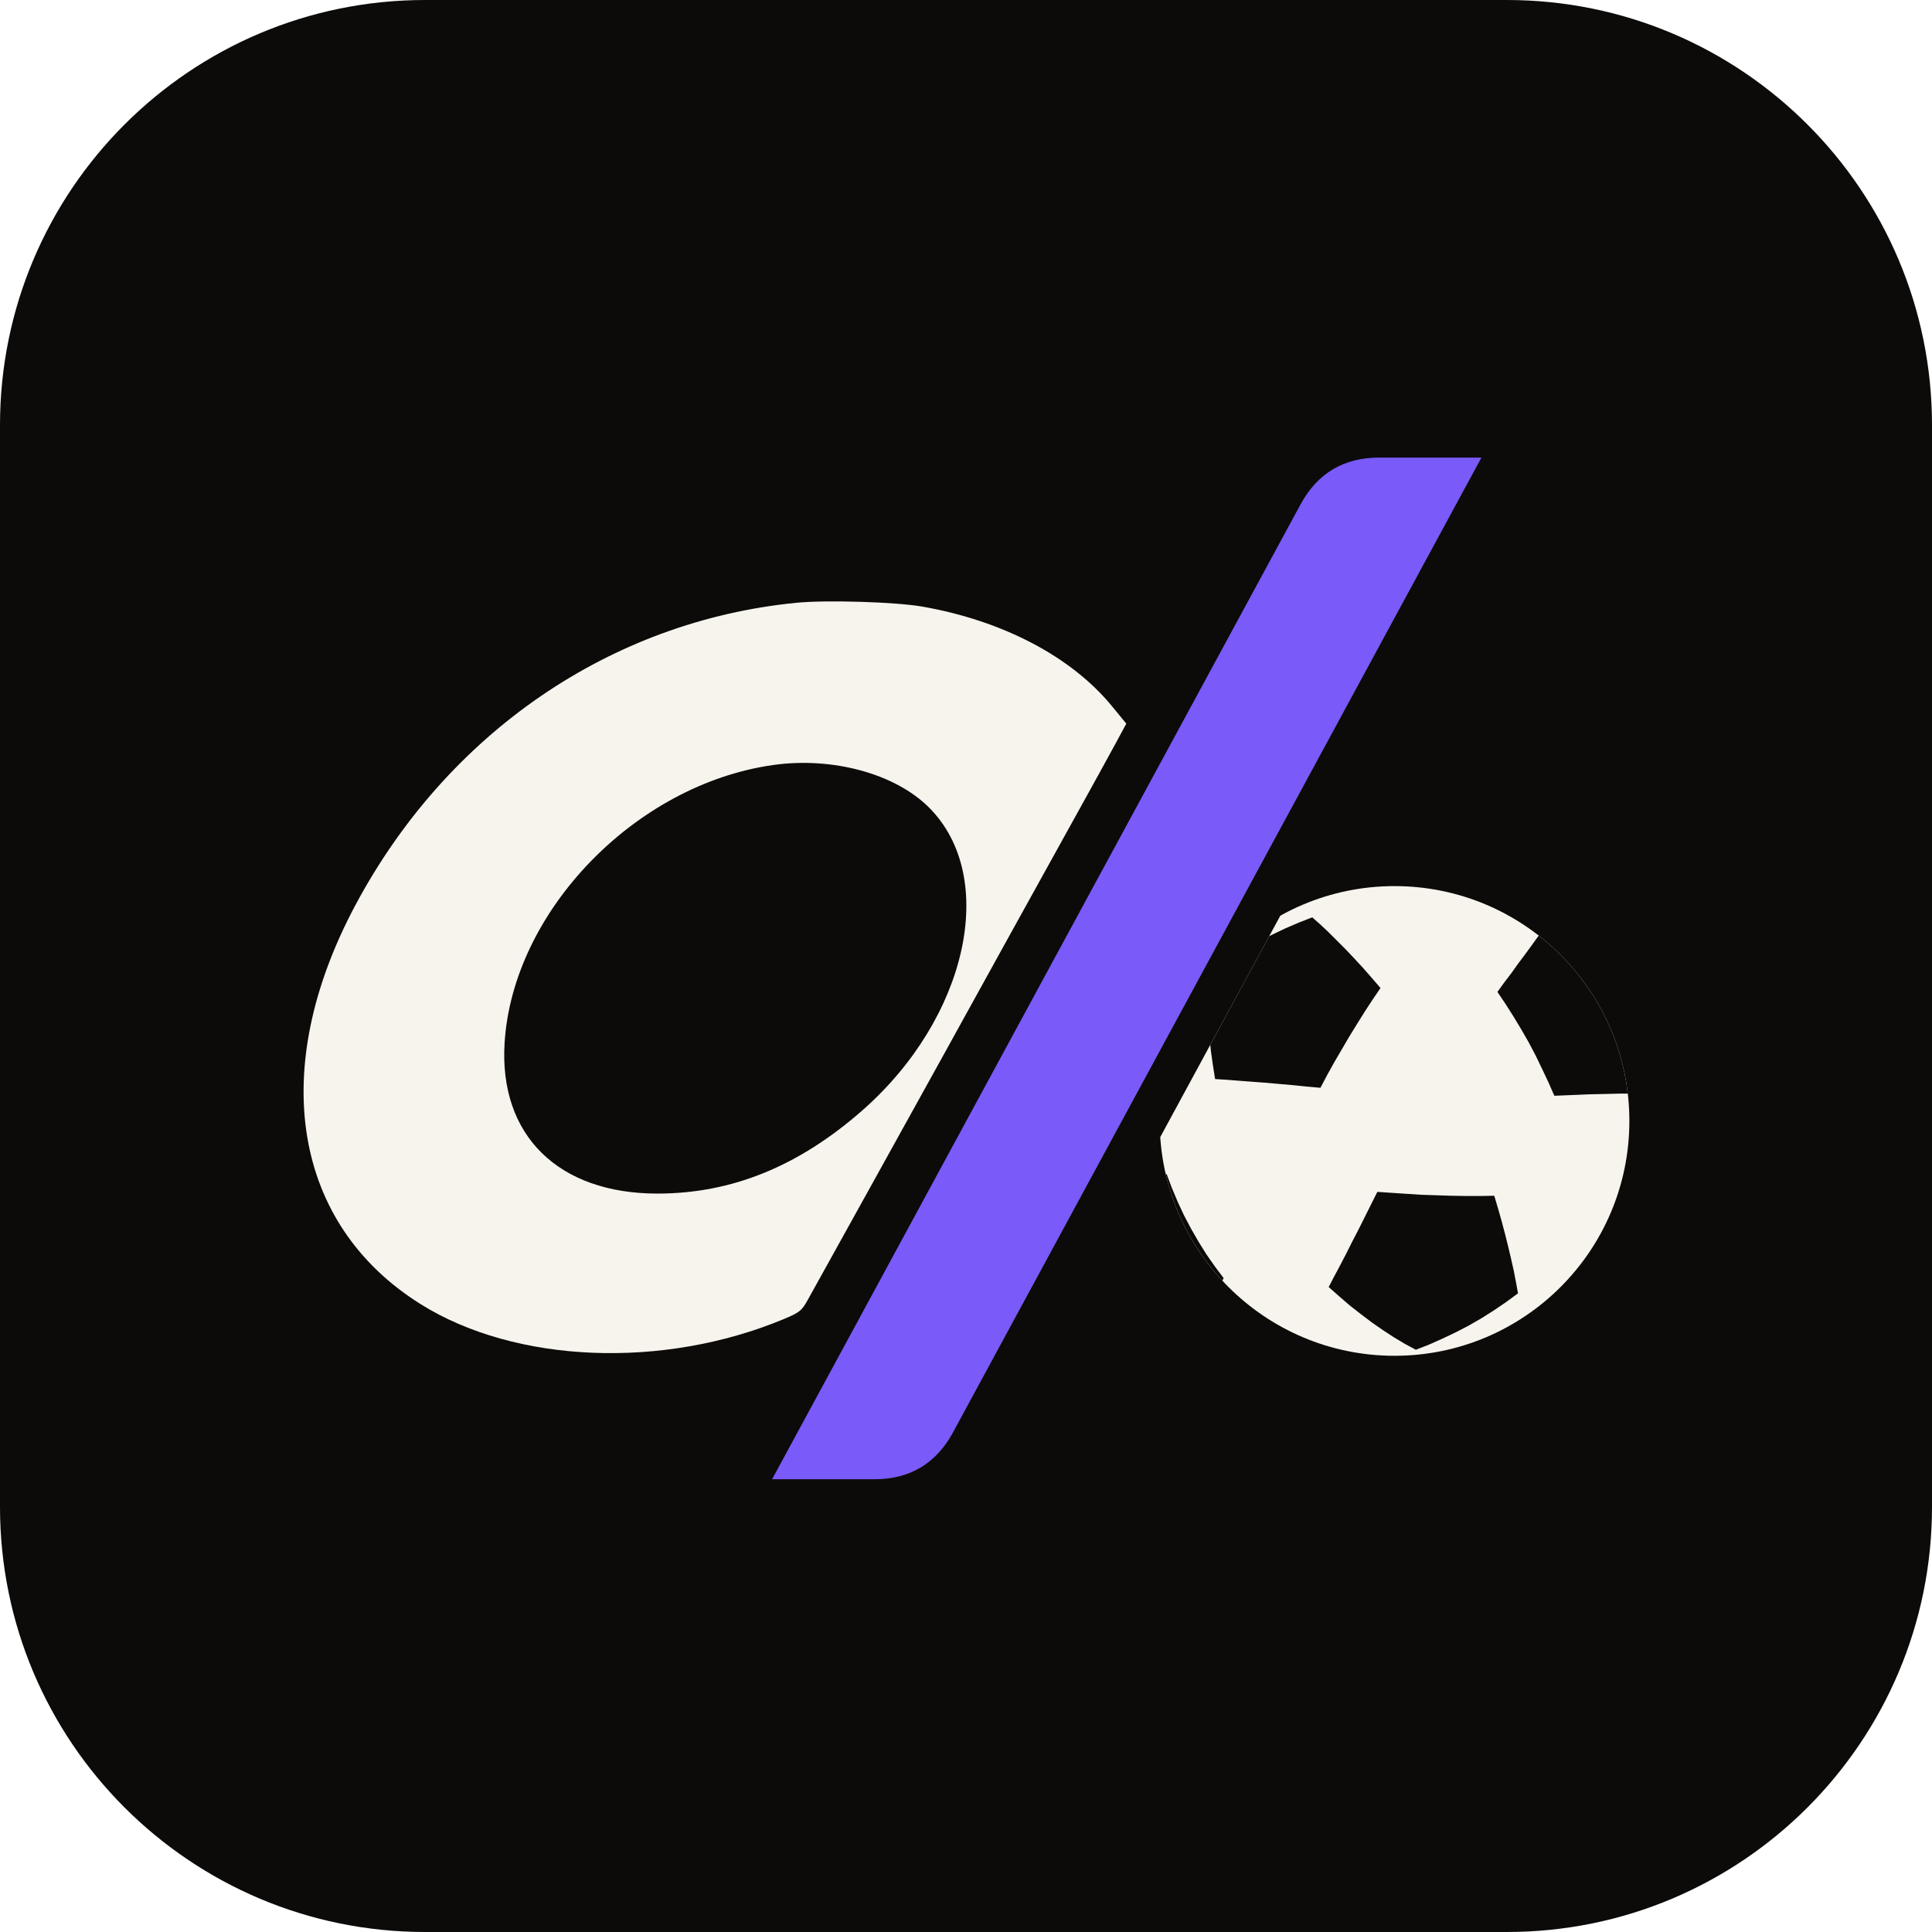
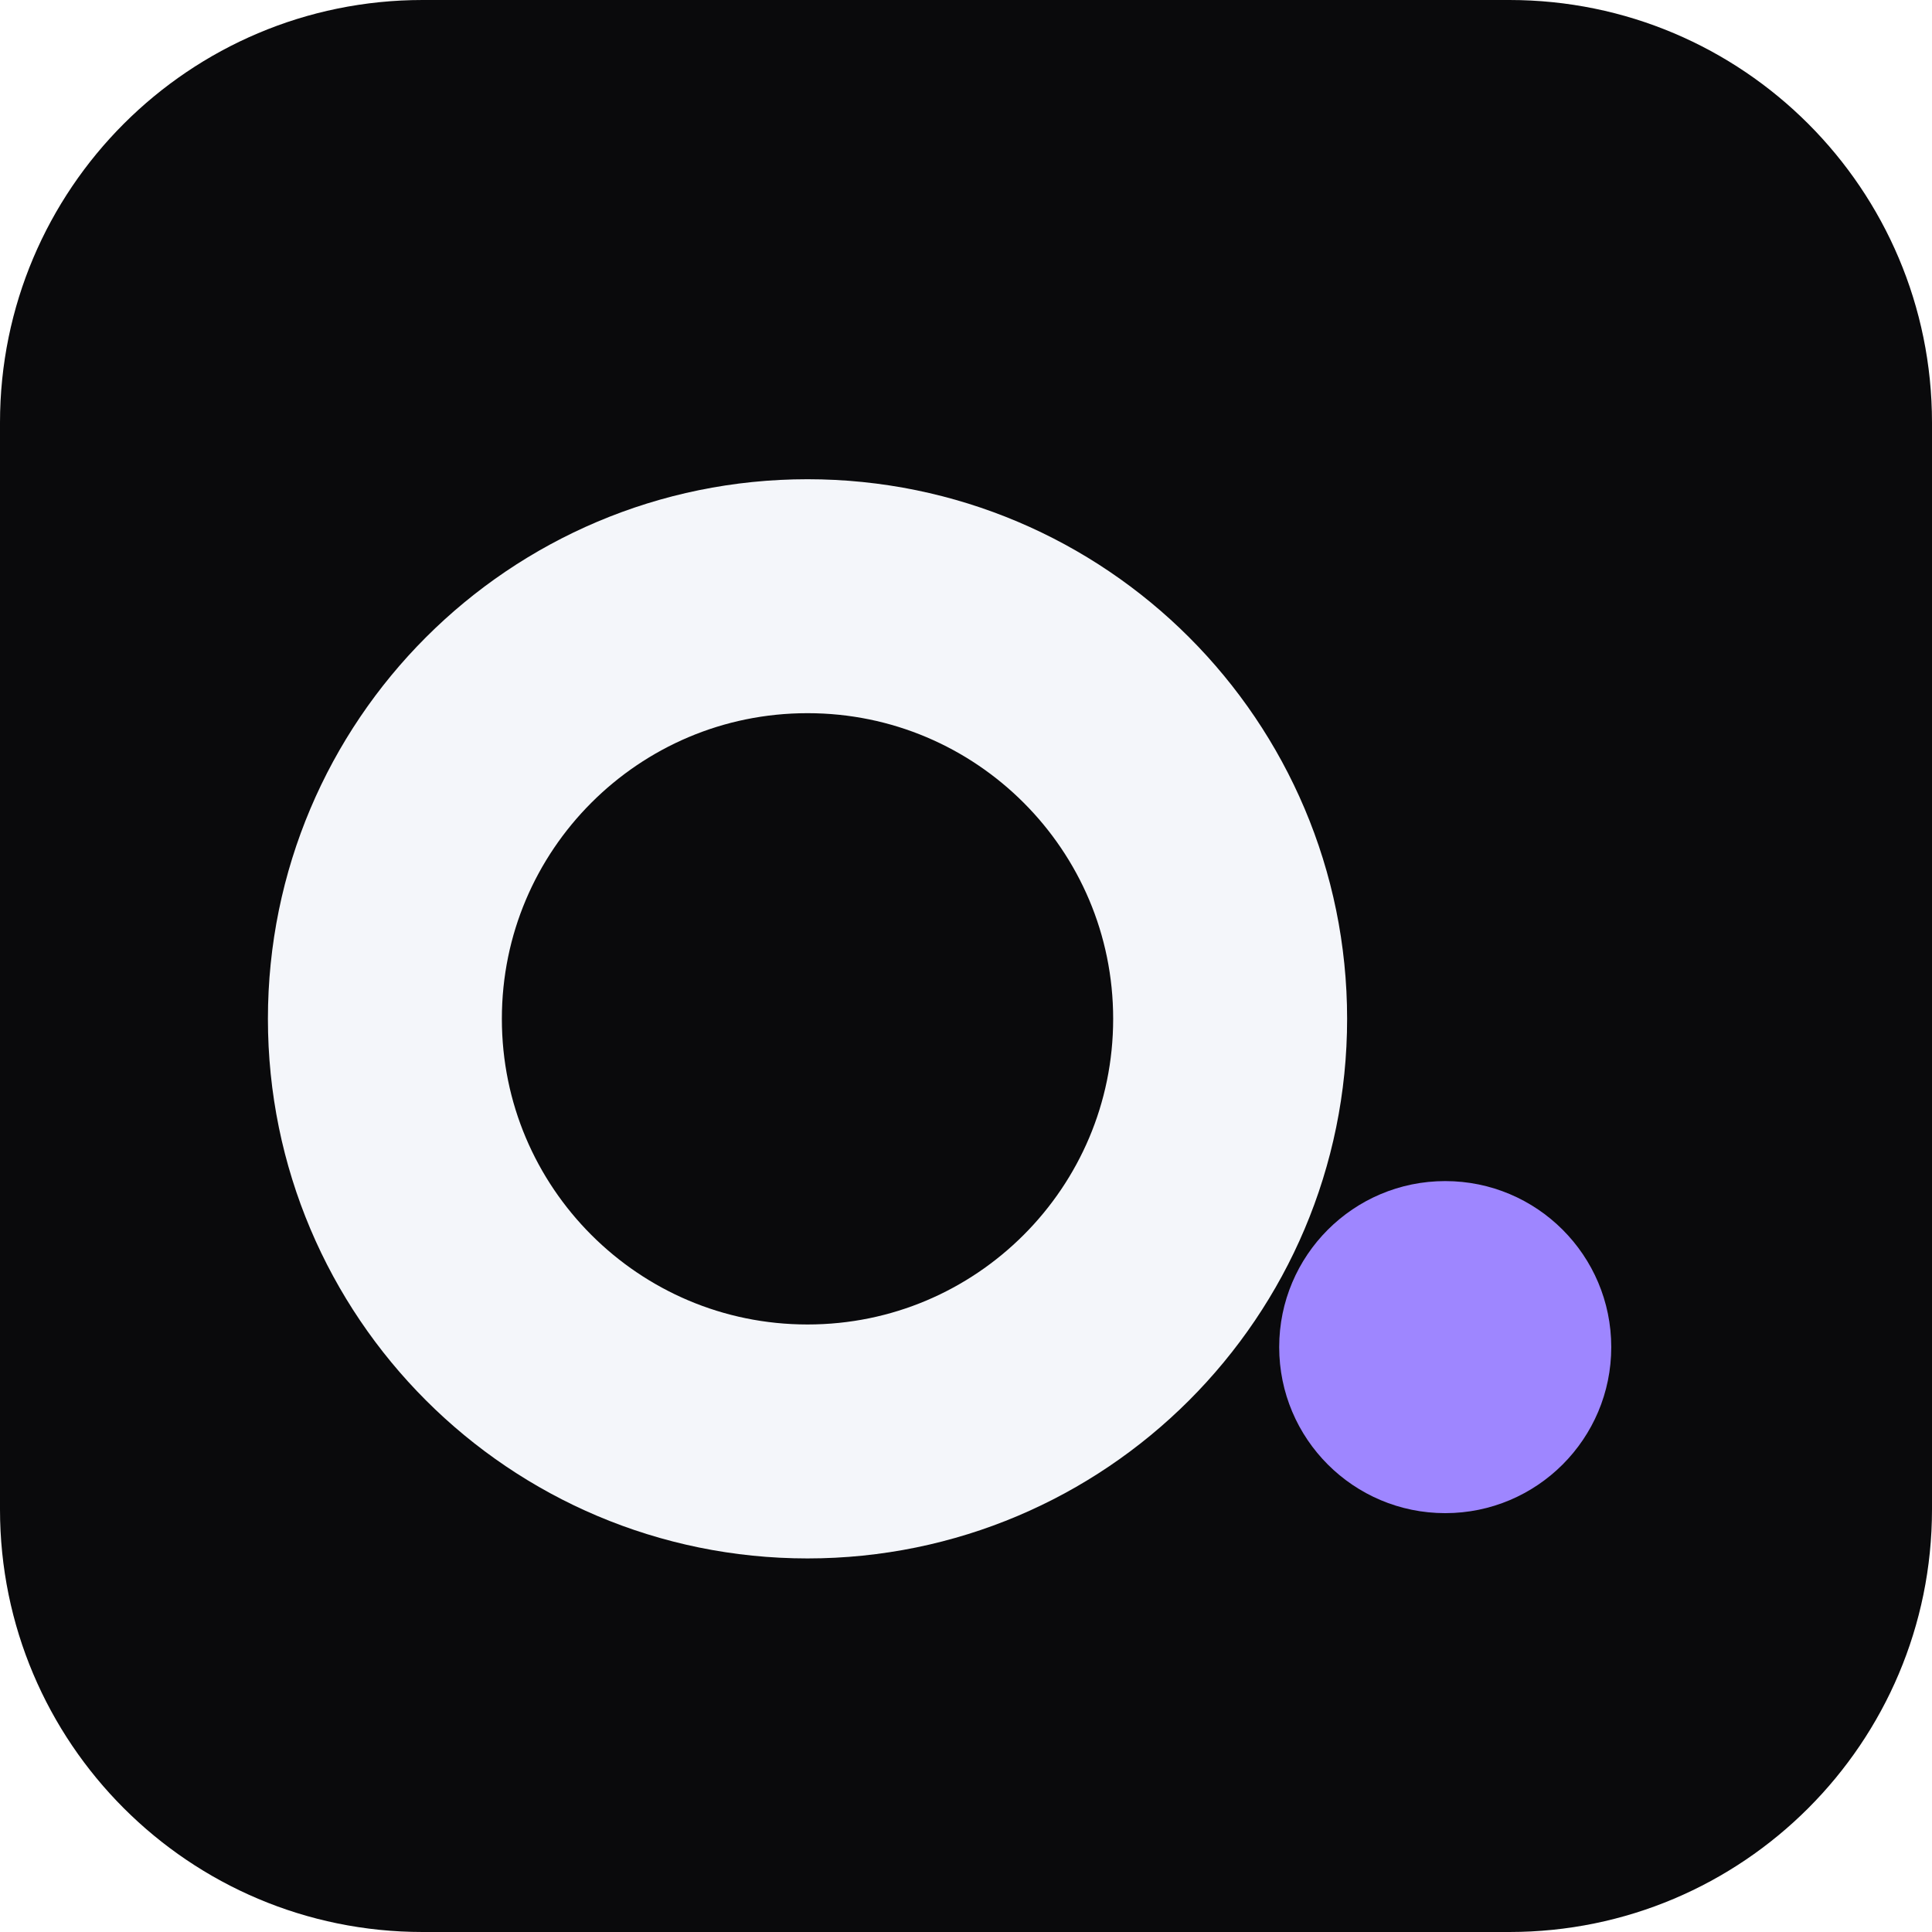
- <svg xmlns="http://www.w3.org/2000/svg" viewBox="370.0 120.0 798.0 798.0">
-   <rect x="370.0" y="120.0" width="798.0" height="798.0" rx="175.6" fill="#0c0b09" />
-   <clipPath id="mfc">
-     <circle cx="946" cy="583" r="97" />
-   </clipPath>
-   <clipPath id="mfk">
-     <polygon points="916.3,466 1083,466 1083,700 789.4,700" />
-   </clipPath>
-   <path d="M 699 368.969 C 622.149 376.503, 554.702 422.767, 516.720 494 C 480.503 561.921, 490.986 625.681, 543.799 658.704 C 582.904 683.156, 643.733 685.647, 693.718 664.844 C 700.296 662.106, 701.188 661.381, 703.774 656.670 C 705.335 653.826, 715.862 634.850, 727.168 614.500 C 738.475 594.150, 752.685 568.500, 758.748 557.500 C 772.399 532.732, 802.995 477.400, 815.977 454 C 821.317 444.375, 827.830 432.542, 830.449 427.704 L 835.212 418.908 829.308 411.704 C 812.558 391.265, 784.245 376.389, 751 370.558 C 739.966 368.623, 711.424 367.751, 699 368.969 M 689.303 435.990 C 632.321 444.052, 581.689 496.517, 578.412 550.896 C 576.120 588.928, 600.593 613, 641.549 613 C 672.131 613, 699.727 601.820, 726.044 578.770 C 769.671 540.559, 782.539 482.354, 753.729 453.544 C 739.739 439.554, 713.892 432.512, 689.303 435.990 " fill="#f7f4ed" fill-rule="evenodd" />
-   <path d="M 939.7 309.0 L 981.9 309.0 L 763.6 711.7 Q 753.1 731.0 731.1 731.0 L 688.9 731.0 L 907.2 328.3 Q 917.7 309.0 939.7 309.0 Z" fill="#7a5af8" />
-   <g clip-path="url(#mfk)">
-     <circle cx="946" cy="583" r="97" fill="#f7f4ed" />
-     <g clip-path="url(#mfc)">
-       <path d="M 1044.6 528.1 L 1040.9 524.3 L 1037.0 520.7 L 1032.8 517.1 L 1028.3 513.7 L 1023.6 510.5 L 1018.7 507.5 L 1013.7 504.7 L 1008.6 502.2 L 1006.7 504.9 L 1004.5 507.9 L 1002.2 511.1 L 999.7 514.5 L 997.0 518.1 L 994.3 521.9 L 991.4 525.7 L 988.5 529.7 L 991.8 534.6 L 995.1 539.8 L 998.3 545.1 L 1001.4 550.5 L 1004.3 556.0 L 1007.0 561.6 L 1009.6 567.1 L 1012.0 572.6 L 1016.9 572.4 L 1021.8 572.2 L 1026.5 572.0 L 1031.1 571.9 L 1035.4 571.8 L 1039.4 571.7 L 1043.2 571.7 L 1046.6 571.6 L 1047.3 566.0 L 1047.7 560.4 L 1047.8 554.8 L 1047.7 549.2 L 1047.3 543.7 L 1046.6 538.3 L 1045.7 533.1 Z M 871.9 565.7 L 876.7 566.0 L 881.8 566.4 L 887.1 566.8 L 892.5 567.2 L 898.1 567.7 L 903.9 568.2 L 909.6 568.8 L 915.4 569.3 L 918.2 564.0 L 921.2 558.6 L 924.3 553.3 L 927.4 548.0 L 930.6 542.8 L 933.8 537.7 L 937.0 532.8 L 940.2 528.1 L 936.6 523.9 L 933.0 519.8 L 929.3 515.8 L 925.7 512.0 L 922.1 508.4 L 918.7 505.0 L 915.3 501.8 L 912.0 498.9 L 906.4 501.1 L 900.8 503.5 L 895.2 506.2 L 889.8 509.0 L 884.5 512.1 L 879.4 515.3 L 874.5 518.7 L 869.8 522.2 L 869.4 527.1 L 869.2 532.3 L 869.1 537.6 L 869.3 543.1 L 869.6 548.7 L 870.2 554.4 L 871.0 560.1 Z M 954.8 677.5 L 960.2 675.4 L 965.6 673.0 L 971.1 670.4 L 976.5 667.6 L 981.9 664.5 L 987.1 661.2 L 992.1 657.8 L 997.0 654.2 L 996.2 649.8 L 995.3 645.1 L 994.2 640.2 L 993.0 635.1 L 991.7 629.9 L 990.3 624.6 L 988.8 619.3 L 987.2 613.9 L 981.4 614.0 L 975.5 614.0 L 969.5 613.9 L 963.4 613.7 L 957.2 613.5 L 951.0 613.1 L 944.9 612.7 L 938.9 612.3 L 936.3 617.5 L 933.7 622.7 L 931.1 627.9 L 928.5 632.9 L 926.0 637.9 L 923.5 642.7 L 921.1 647.2 L 918.8 651.6 L 923.1 655.4 L 927.5 659.2 L 932.1 662.8 L 936.6 666.2 L 941.2 669.4 L 945.8 672.4 L 950.3 675.1 Z M 867.8 670.2 L 868.0 668.2 L 868.5 665.9 L 869.2 663.4 L 870.0 660.7 L 871.1 657.7 L 872.3 654.6 L 873.8 651.3 L 875.4 647.9 L 871.8 643.1 L 868.3 638.1 L 865.0 632.8 L 861.9 627.4 L 859.0 621.9 L 856.4 616.3 L 854.0 610.6 L 851.9 605.0 L 848.2 604.7 L 844.8 604.3 L 841.6 603.8 L 838.6 603.3 L 836.0 602.8 L 833.6 602.1 L 831.5 601.5 L 829.8 600.8 L 830.0 606.0 L 830.5 611.3 L 831.3 616.6 L 832.4 621.7 L 833.8 626.8 L 835.5 631.8 L 837.4 636.5 L 839.6 641.1 L 842.2 645.3 L 845.1 649.4 L 848.3 653.4 L 851.8 657.2 L 855.5 660.8 L 859.4 664.2 L 863.5 667.4 Z" fill="#0c0b09" />
-     </g>
-   </g>
+ <svg xmlns="http://www.w3.org/2000/svg" viewBox="0 0 512 512">
+   <rect width="512" height="512" rx="112" fill="#0a0a0c" />
+   <circle cx="214" cy="270" r="112" fill="none" stroke="#f4f6fa" stroke-width="62" />
+   <circle cx="383" cy="357" r="44" fill="#9e86ff" />
</svg>
